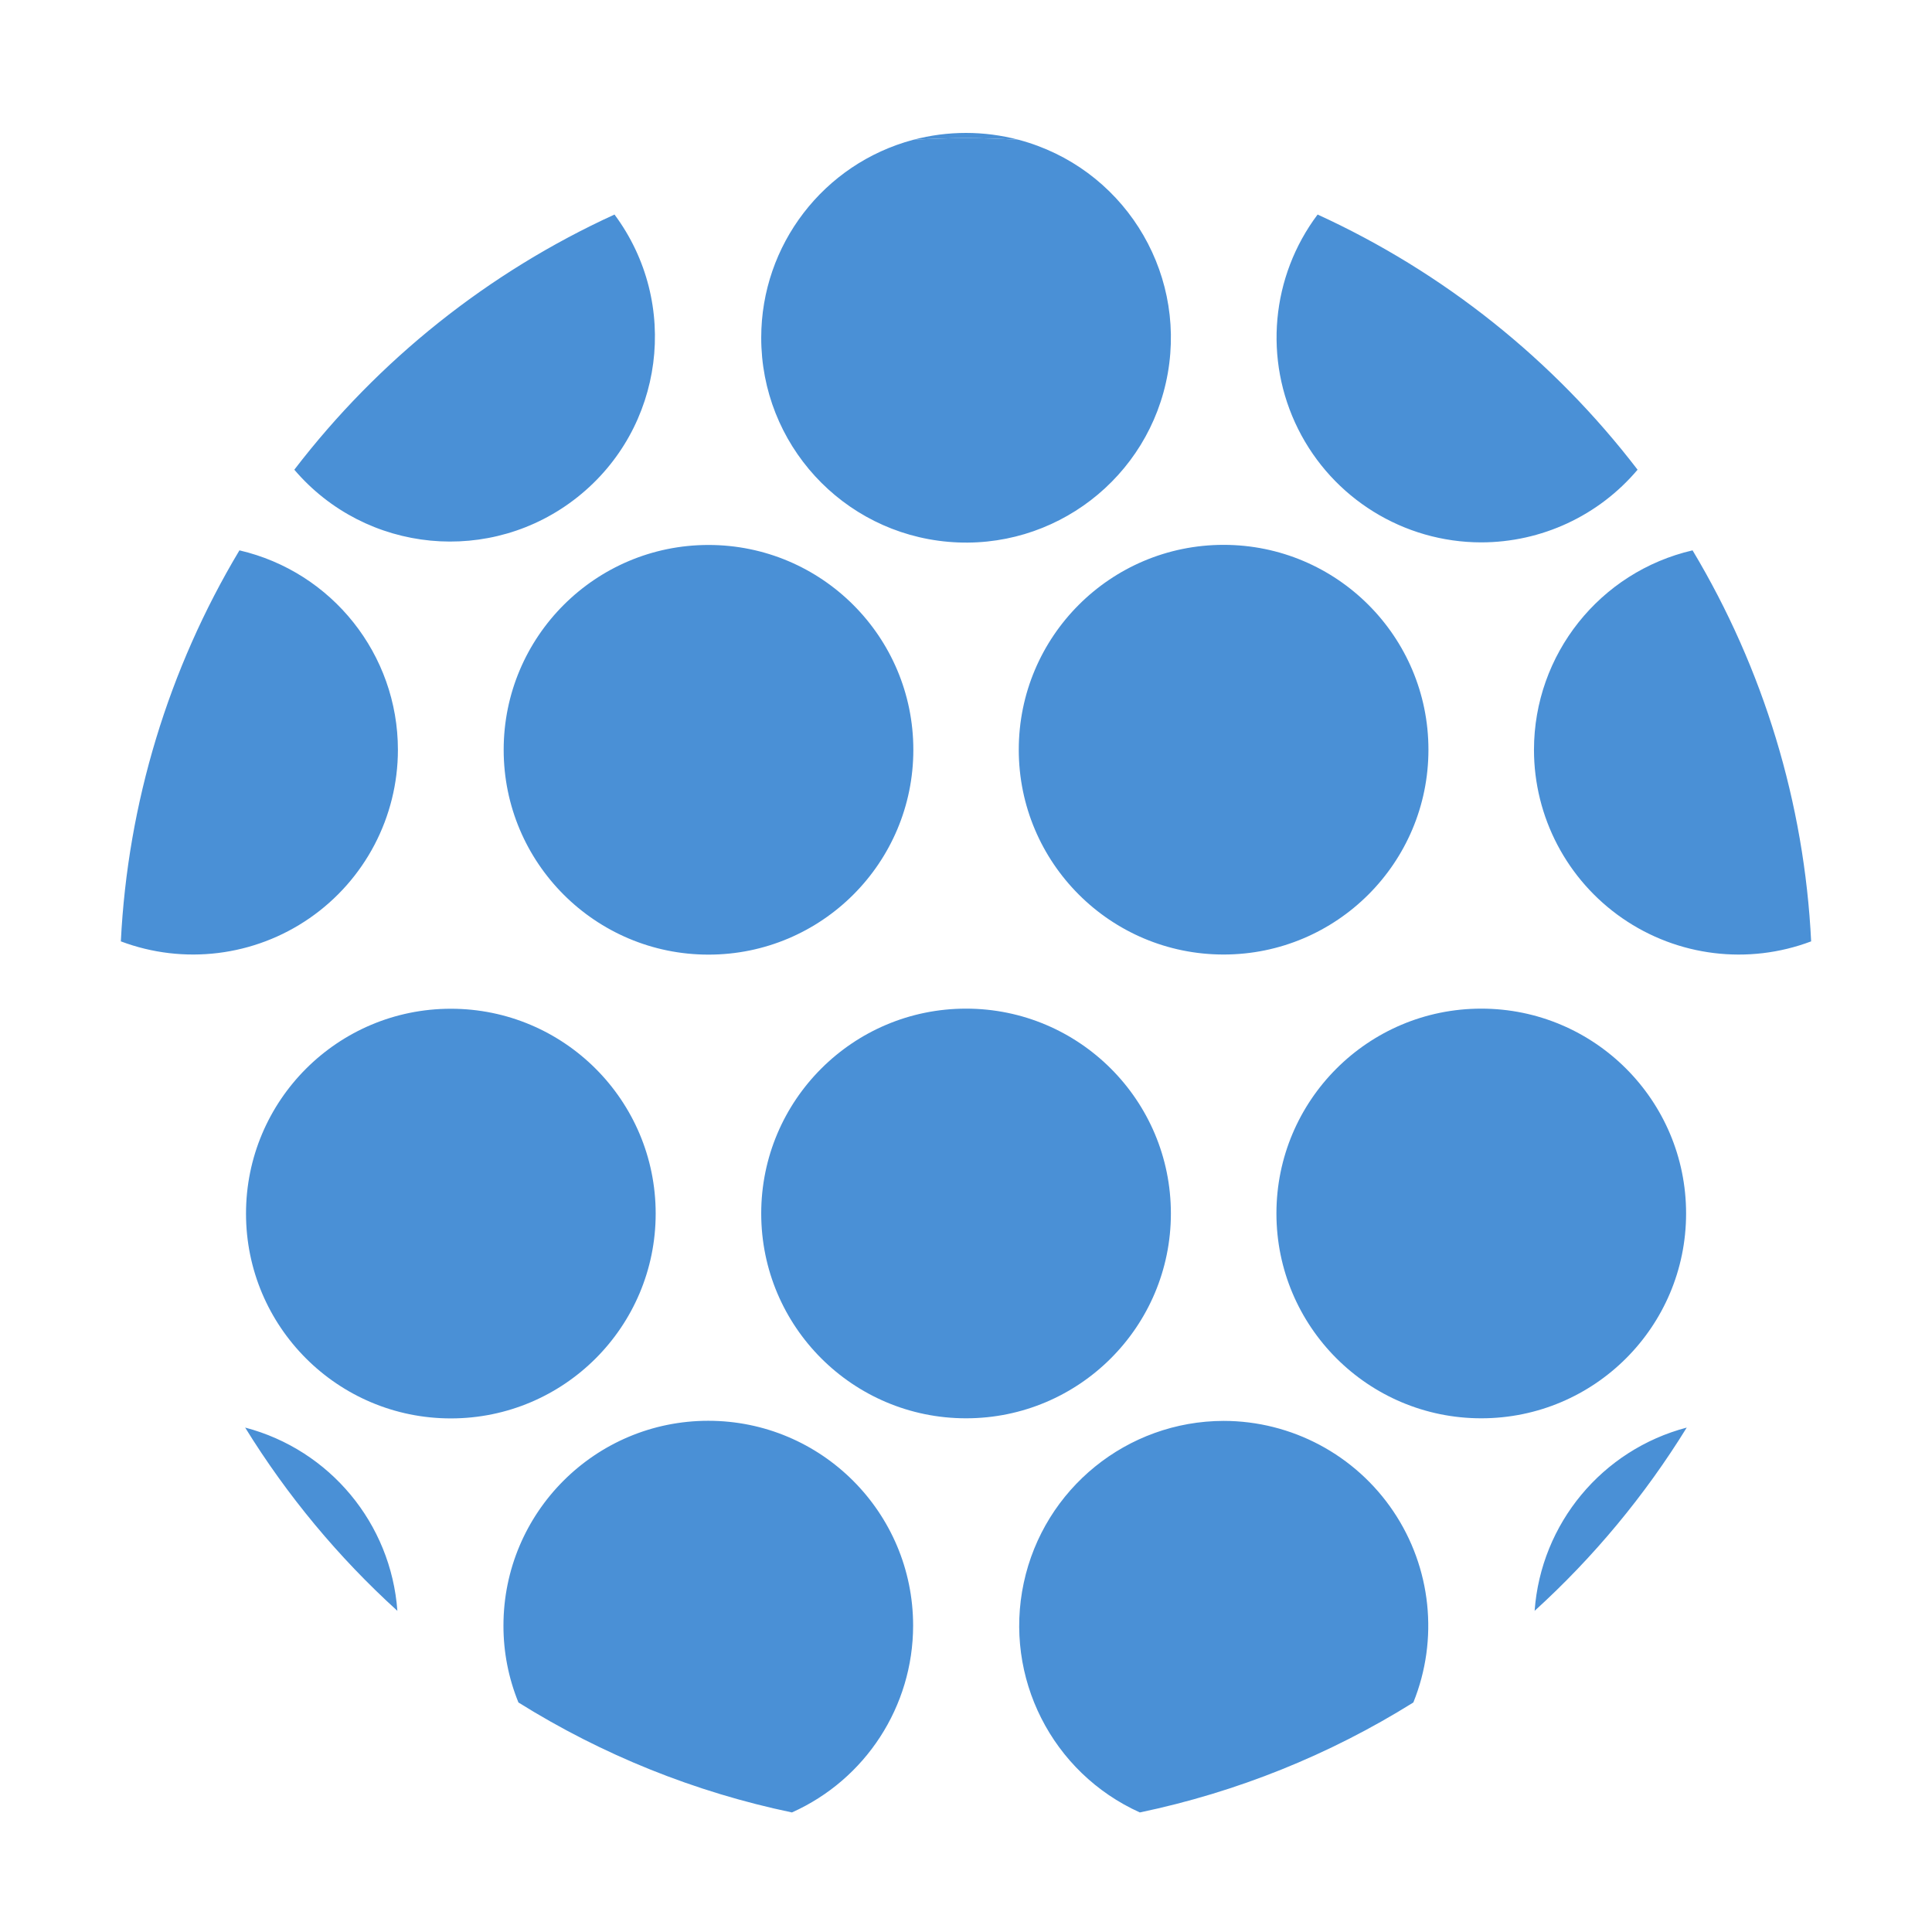
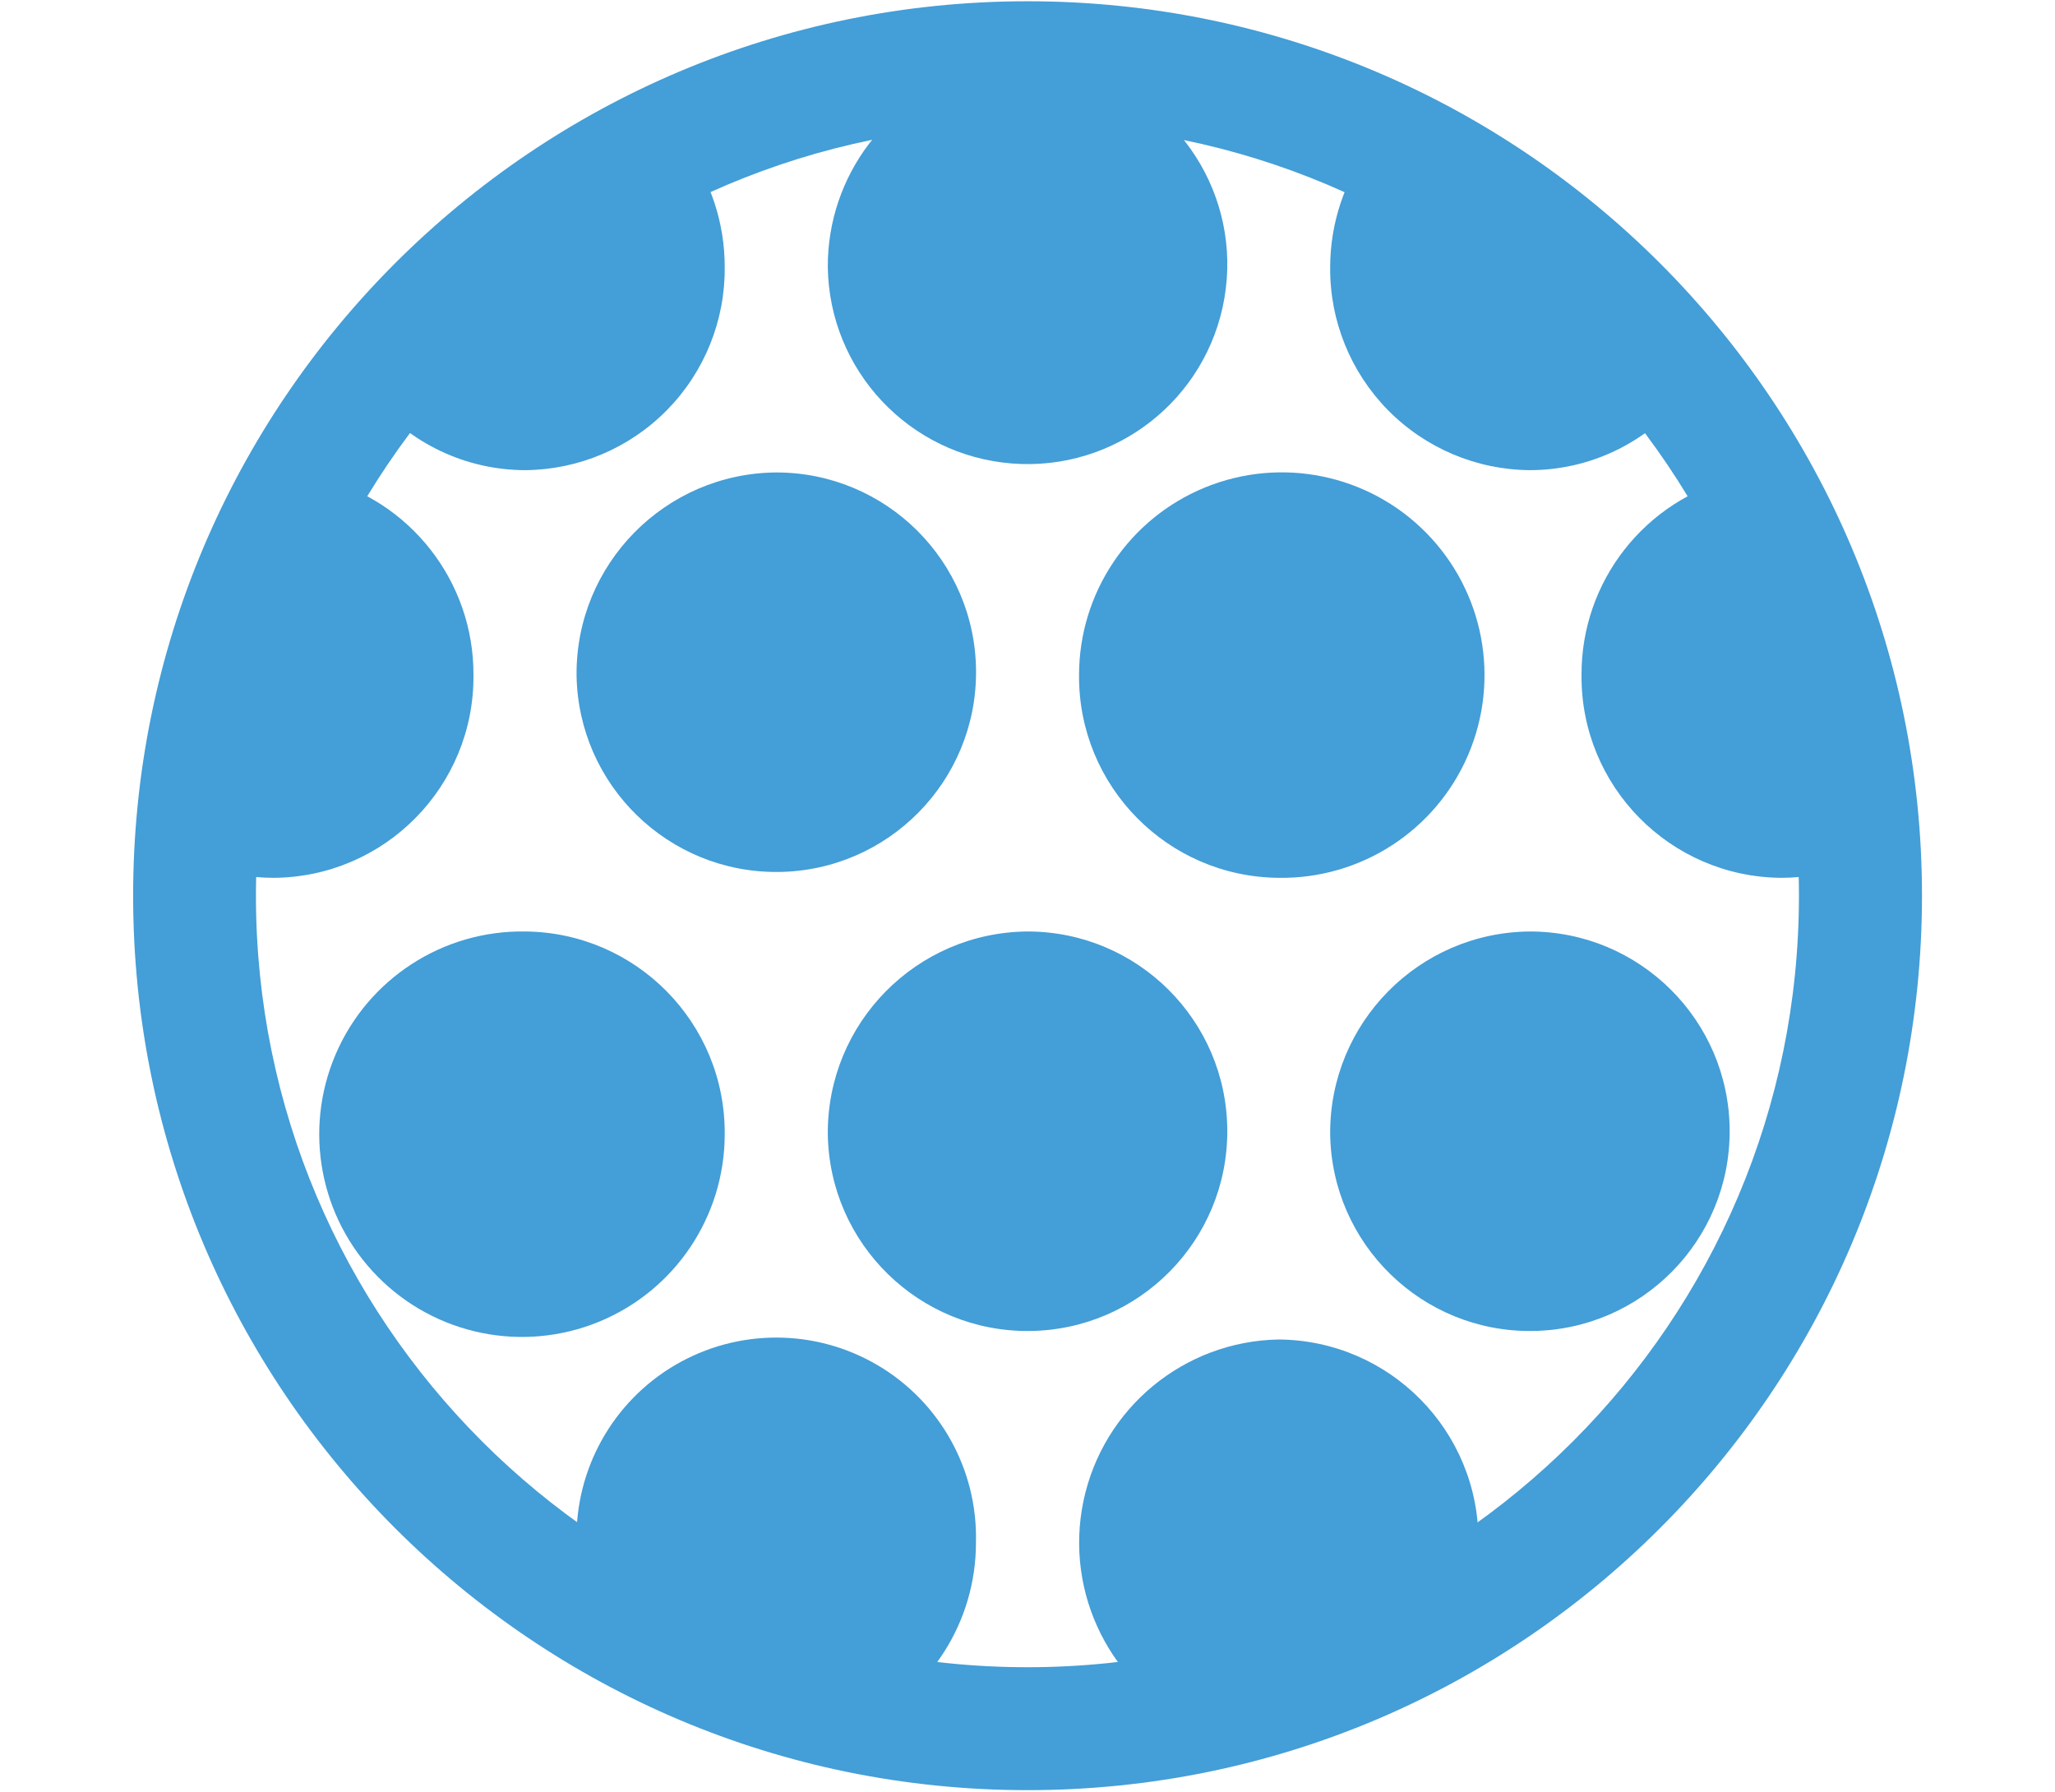
- <svg xmlns="http://www.w3.org/2000/svg" viewBox="0 0 288 288">
-   <rect width="100%" height="100%" fill="none" />
-   <g class="circulo_moteado_svg__currentLayer">
-     <svg data-name="Capa 1" viewBox="0 0 179.21 156.23" fill="#4a90d6">
-       <path d="M94.5 1.48a19.08 19.08 0 00-9.8 0c1.62-.1 3.26-.16 4.9-.16s3.28.06 4.9.16z" class="circulo_moteado_svg__coloref4c23 circulo_moteado_svg__svgShape" />
-       <path d="M142.35 137.93a79 79 0 0014.11-17 19 19 0 00-14.11 17zm-28.85-17.62a19 19 0 00-7.77 36.32 78 78 0 0025.37-10.2 19 19 0 00-17.6-26.12zM84.7 139.3a19 19 0 00-38 0 18.79 18.79 0 001.39 7.13 77.9 77.9 0 0025.37 10.2A19 19 0 0084.7 139.3zm-61.96-18.37a79 79 0 0014.12 17 19 19 0 00-14.12-17zm95.66-19.86a19 19 0 1019-19 19 19 0 00-19 19zm-47.79 0a19 19 0 1019-19 19 19 0 00-19 19zM41.82 82.08a19 19 0 1019 19 19 19 0 00-19-19zm100.47-24.02A19 19 0 00168 75.83a78 78 0 00-11-36.27 19 19 0 00-14.71 18.5zM113.5 77.05a19 19 0 10-19-19 19 19 0 0019 19zM46.72 58.06a19 19 0 1019-19 19 19 0 00-19 19zm-9.81 0a19 19 0 00-14.7-18.5 78.11 78.11 0 00-11 36.27 19 19 0 0025.7-17.77zm100.48-19.24a19 19 0 0014.51-6.74 78.59 78.59 0 00-29.68-23.67 19 19 0 0015.17 30.41zM70.61 19.83A19 19 0 1094.5 1.48c-1.62-.1-3.25-.16-4.9-.16s-3.28.06-4.9.16a19 19 0 00-14.09 18.35zM27.3 32.08A19 19 0 0057 8.41a78.62 78.62 0 00-29.7 23.67z" class="circulo_moteado_svg__color643e64 circulo_moteado_svg__svgShape" />
-     </svg>
-   </g>
+ <svg xmlns="http://www.w3.org/2000/svg" id="Capa_1" data-name="Capa 1" viewBox="0 0 179.21 156.23">
+   <path d="M94.1,6.22a17.14,17.14,0,0,0-9,0c1.49-.09,3-.15,4.5-.15S92.61,6.13,94.1,6.22Z" style="fill:#449ed7" />
+   <path d="M138,133.21a73.22,73.22,0,0,0,12.94-15.83A17.6,17.6,0,0,0,138,133.21Z" style="fill:#449ed7" />
+   <path d="M111.51,116.81a17.72,17.72,0,0,0-7.12,33.8,71.1,71.1,0,0,0,23.26-9.49,17.84,17.84,0,0,0,1.28-6.64A17.55,17.55,0,0,0,111.51,116.81Z" style="fill:#449ed7" />
+   <path d="M85.11,134.48a17.42,17.42,0,1,0-34.83,0,18,18,0,0,0,1.27,6.64,71.15,71.15,0,0,0,23.27,9.49A17.69,17.69,0,0,0,85.11,134.48Z" style="fill:#449ed7" />
+   <path d="M28.3,117.38A72.93,72.93,0,0,0,41.24,133.2,17.62,17.62,0,0,0,28.3,117.38Z" style="fill:#449ed7" />
+   <path d="M116,98.9a17.42,17.42,0,1,0,17.41-17.67A17.55,17.55,0,0,0,116,98.9Z" style="fill:#449ed7" />
+   <path d="M72.19,98.9A17.42,17.42,0,1,0,89.6,81.23,17.55,17.55,0,0,0,72.19,98.9Z" style="fill:#449ed7" />
+   <path d="M45.79,81.23A17.68,17.68,0,1,0,63.2,98.9,17.55,17.55,0,0,0,45.79,81.23Z" style="fill:#449ed7" />
+   <path d="M137.92,58.88a17.54,17.54,0,0,0,17.41,17.67,17.22,17.22,0,0,0,6.15-1.13A73.52,73.52,0,0,0,151.4,41.66,17.62,17.62,0,0,0,137.92,58.88Z" style="fill:#449ed7" />
+   <path d="M111.51,76.55A17.68,17.68,0,1,0,94.1,58.88,17.55,17.55,0,0,0,111.51,76.55Z" style="fill:#449ed7" />
+   <path d="M50.28,58.88A17.42,17.42,0,1,0,67.7,41.2,17.55,17.55,0,0,0,50.28,58.88Z" style="fill:#449ed7" />
+   <path d="M41.29,58.88A17.63,17.63,0,0,0,27.81,41.66,73.52,73.52,0,0,0,17.73,75.42a17.18,17.18,0,0,0,6.15,1.13A17.54,17.54,0,0,0,41.29,58.88Z" style="fill:#449ed7" />
+   <path d="M133.42,41a17.28,17.28,0,0,0,13.31-6.28,72.46,72.46,0,0,0-27.22-22A17.76,17.76,0,0,0,116,23.3,17.54,17.54,0,0,0,133.42,41Z" style="fill:#449ed7" />
+   <path d="M72.19,23.3A17.42,17.42,0,1,0,94.1,6.22c-1.49-.09-3-.15-4.49-.15s-3,.06-4.5.15A17.63,17.63,0,0,0,72.19,23.3Z" style="fill:#449ed7" />
+   <path d="M32.48,34.7A17.29,17.29,0,0,0,45.79,41,17.54,17.54,0,0,0,63.2,23.3a17.79,17.79,0,0,0-3.5-10.64A72.39,72.39,0,0,0,32.48,34.7Z" style="fill:#449ed7" />
+   <path d="M89.61.11a78,78,0,1,0,78,78A78,78,0,0,0,89.61.11Zm0,145.28a67.28,67.28,0,1,1,67.27-67.27A67.27,67.27,0,0,1,89.61,145.39Z" style="fill:#449ed7" />
</svg>
